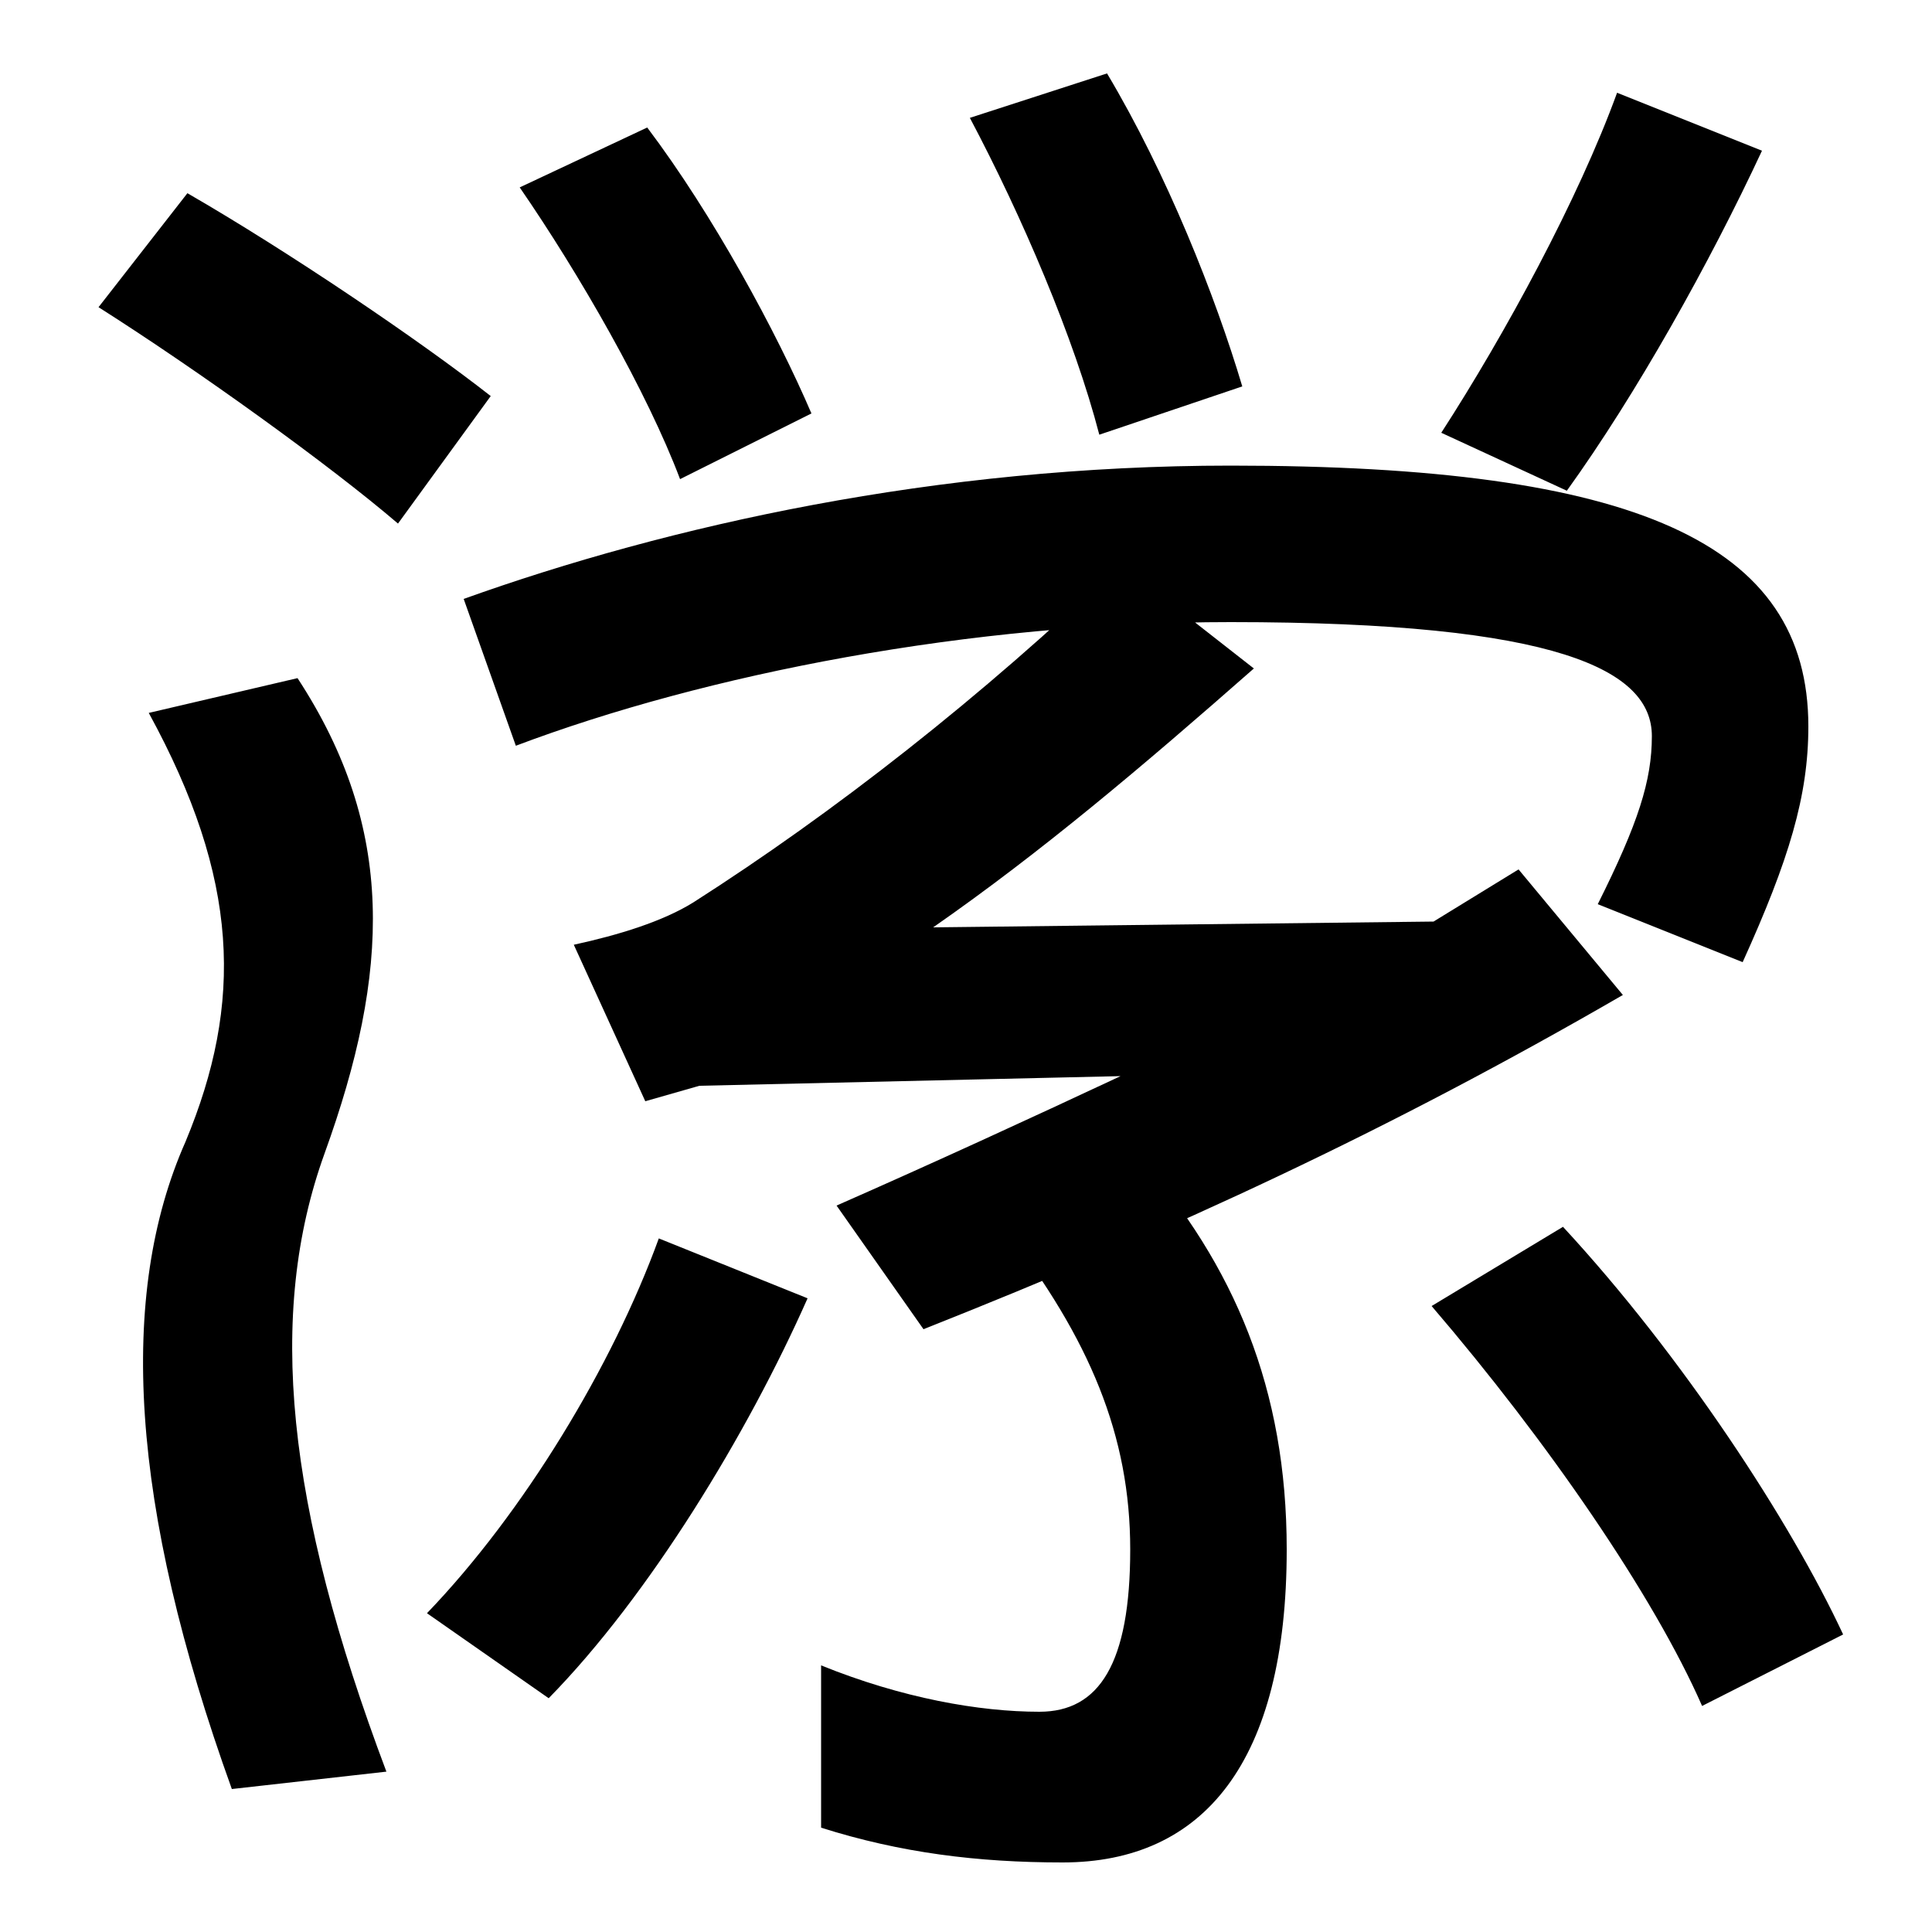
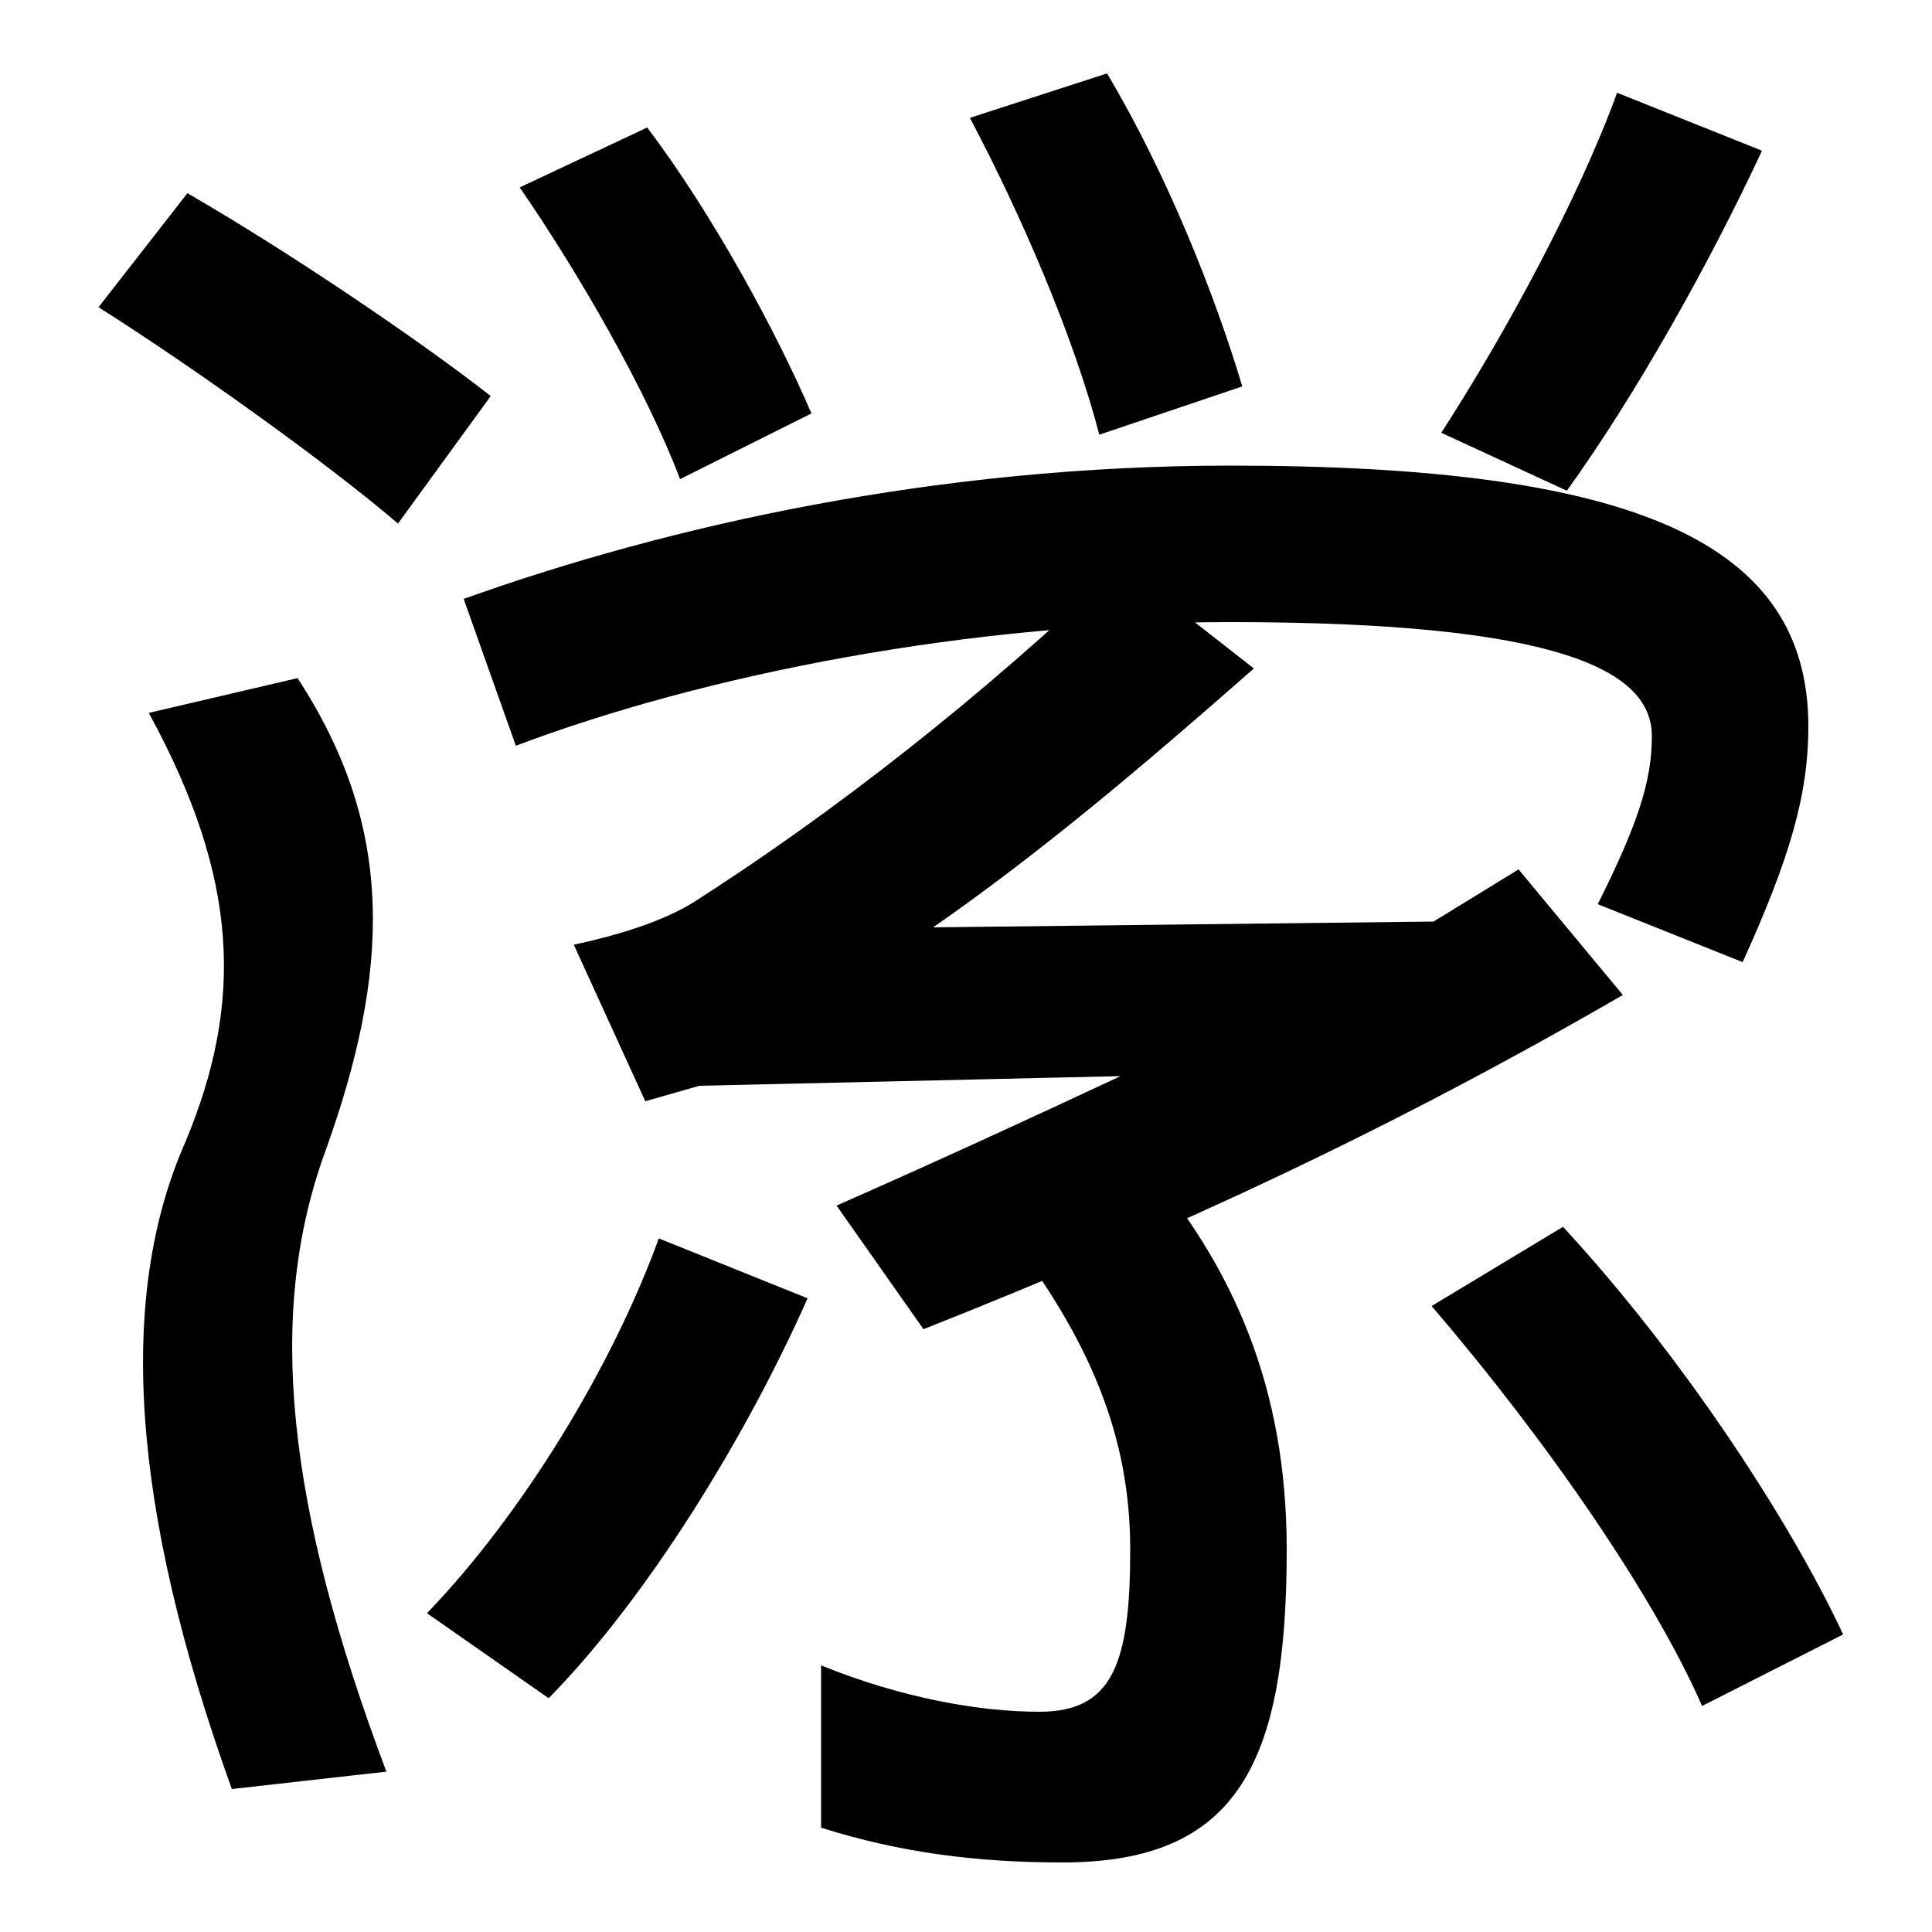
<svg xmlns="http://www.w3.org/2000/svg" width="1000" height="1000">
-   <path d="M120 -46 200 -37C148 101 138 200 168 283C202 377 205 451 154 529L77 511C124 425 126 361 96 289C61 210 67 101 120 -46ZM206 609 254 675C217 704 149 750 97 780L51 721C103 688 171 639 206 609ZM352 632 420 666C402 708 369 769 335 814L269 783C300 738 335 677 352 632ZM569 655 643 680C629 727 604 790 573 842L502 819C529 768 556 705 569 655ZM746 656 811 626C847 676 885 744 912 802L837 832C817 777 779 707 746 656ZM827 412 902 382C926 435 936 468 936 504C936 599 847 639 637 639C485 639 346 608 240 570L267 494C365 531 502 558 637 558C807 558 855 533 855 499C855 476 848 454 827 412ZM433 256 478 192C609 244 719 295 840 365L786 430L742 403L483 400C539 439 591 483 649 534L580 588C508 519 431 459 359 413C343 403 320 396 297 391L334 310L362 318L580 323C533 301 483 278 433 256ZM550 -84C623 -84 666 -32 666 78C666 161 639 225 589 282L520 244C564 187 585 137 585 78C585 19 569 -6 538 -6C507 -6 467 1 425 18V-66C466 -79 506 -84 550 -84ZM221 45 284 1C336 54 387 138 418 208L341 239C317 173 271 97 221 45ZM881 -3 954 34C927 92 871 178 809 245L741 204C801 134 856 54 881 -3Z" transform="translate(0, 880) scale(1,-1)" />
+   <path d="M120 -46 200 -37C148 101 138 200 168 283C202 377 205 451 154 529L77 511C124 425 126 361 96 289C61 210 67 101 120 -46ZM206 609 254 675C217 704 149 750 97 780L51 721C103 688 171 639 206 609ZM352 632 420 666C402 708 369 769 335 814L269 783C300 738 335 677 352 632ZM569 655 643 680C629 727 604 790 573 842L502 819C529 768 556 705 569 655ZM746 656 811 626C847 676 885 744 912 802L837 832C817 777 779 707 746 656ZM827 412 902 382C926 435 936 468 936 504C936 599 847 639 637 639C485 639 346 608 240 570L267 494C365 531 502 558 637 558C807 558 855 533 855 499C855 476 848 454 827 412ZM433 256 478 192C609 244 719 295 840 365L786 430L742 403L483 400C539 439 591 483 649 534L580 588C508 519 431 459 359 413C343 403 320 396 297 391L334 310L362 318L580 323C533 301 483 278 433 256ZM550 -84C641 -84 666 -32 666 78C666 161 639 225 589 282L520 244C564 187 585 137 585 78C585 19 576 -6 538 -6C507 -6 467 1 425 18V-66C466 -79 506 -84 550 -84ZM221 45 284 1C336 54 387 138 418 208L341 239C317 173 271 97 221 45ZM881 -3 954 34C927 92 871 178 809 245L741 204C801 134 856 54 881 -3Z" transform="translate(0, 880) scale(1,-1)" />
</svg>
